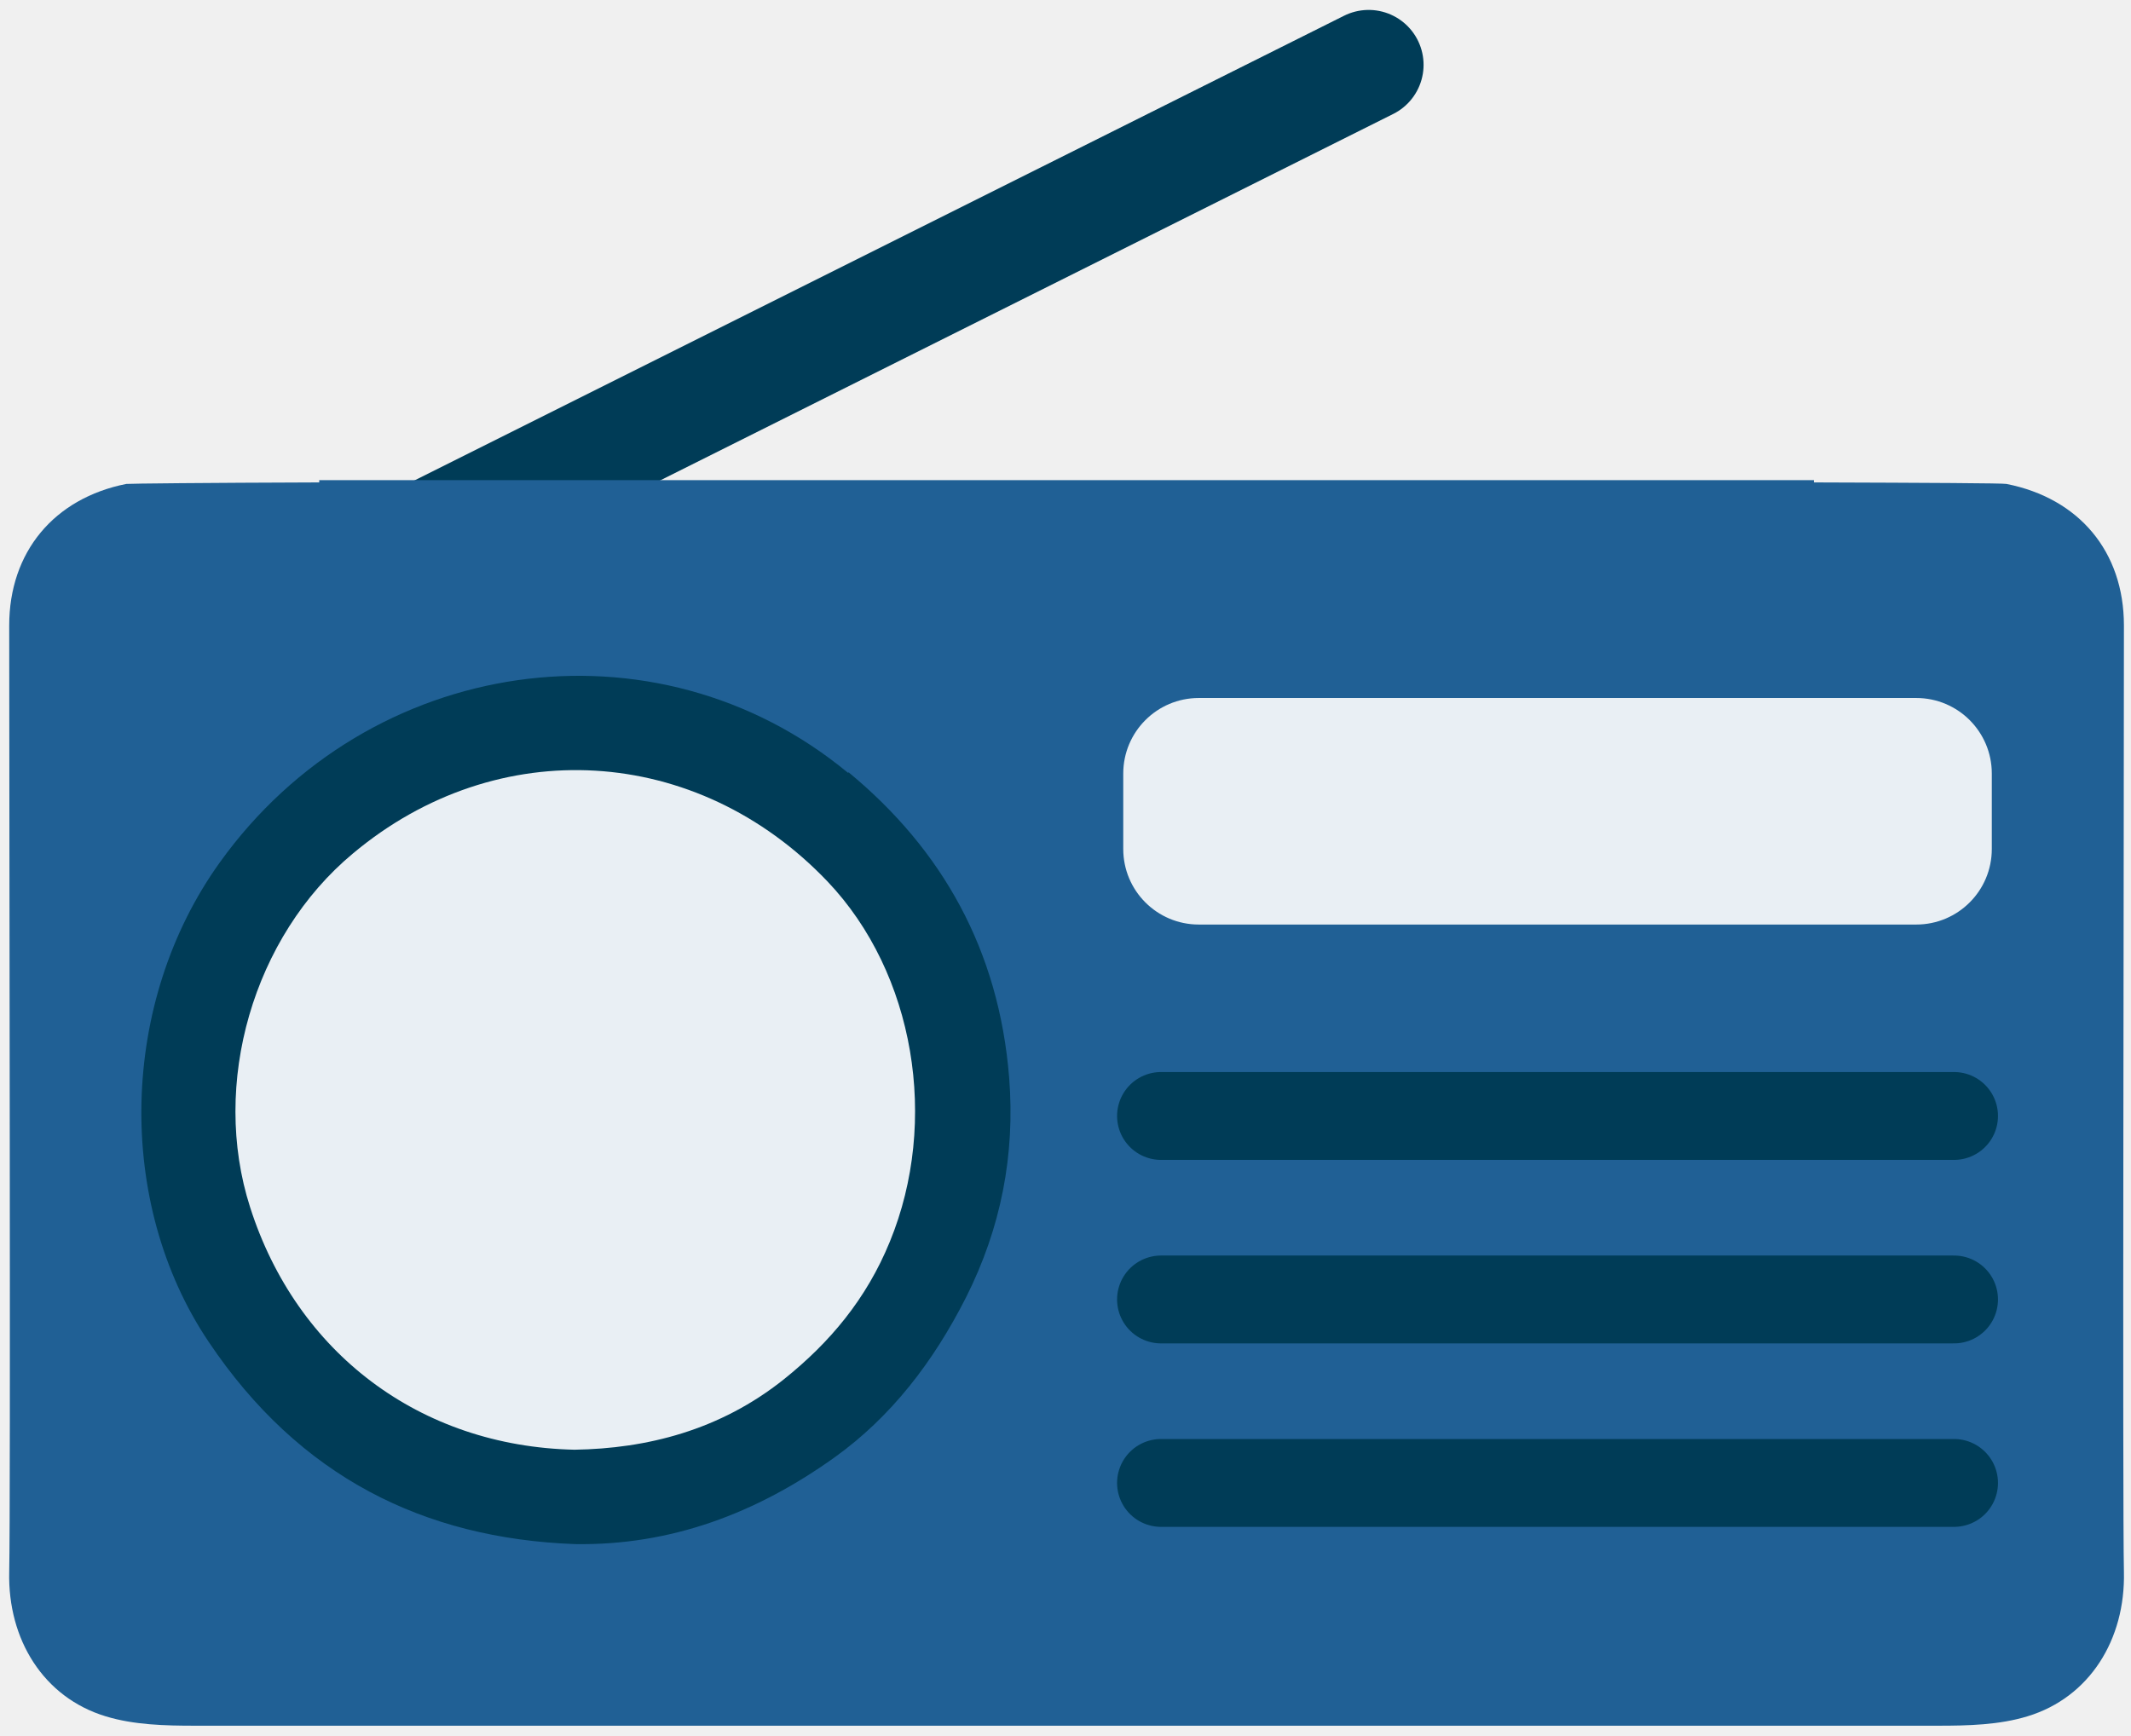
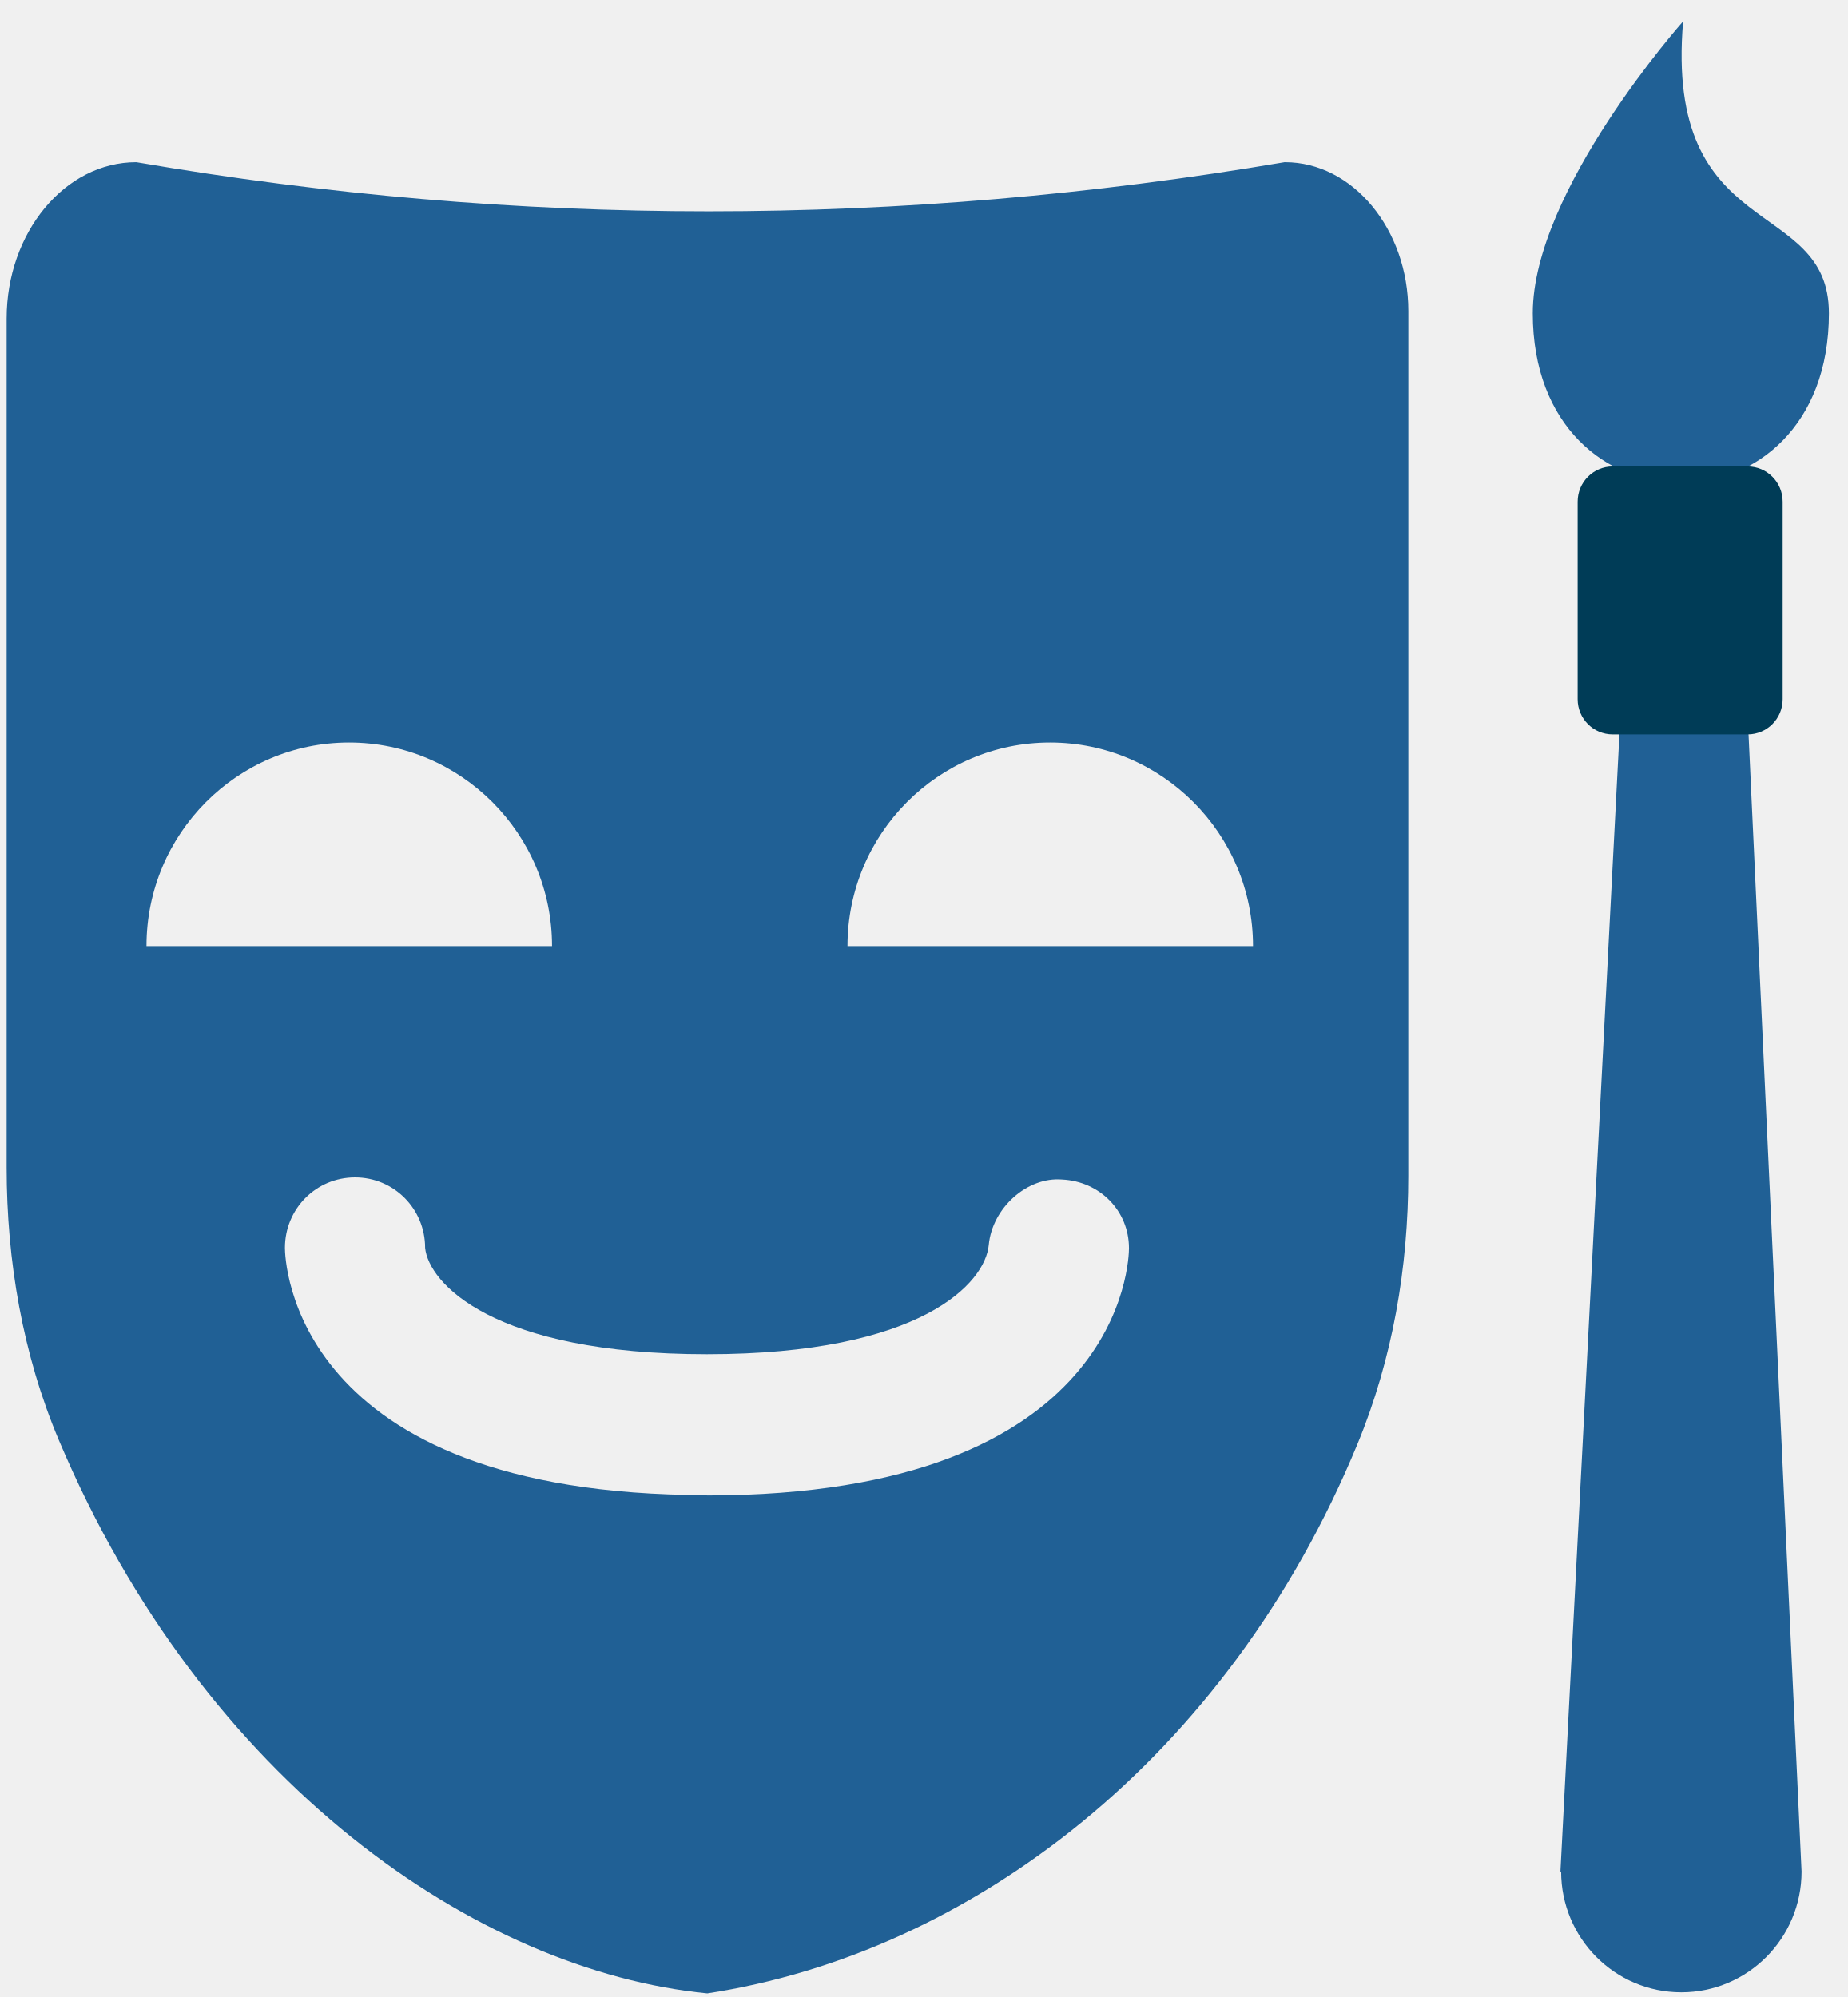
- <svg xmlns="http://www.w3.org/2000/svg" width="97" height="79" viewBox="0 0 97 79" fill="none">
-   <path d="M10.731 28.736L62.299 2.952" stroke="#003C57" stroke-width="5" stroke-linecap="round" stroke-linejoin="round" />
-   <path d="M96.678 28.478C96.678 25.109 94.633 22.685 91.332 22.032C91.178 21.998 87.809 21.98 82.566 21.963V21.86H14.531V21.963C9.271 21.98 5.902 22.015 5.748 22.032C2.465 22.685 0.419 25.126 0.419 28.478C0.419 36.987 0.488 68.546 0.419 71.571C0.35 74.648 1.983 77.278 4.802 78.137C6.091 78.533 7.518 78.567 8.876 78.567C10.062 78.567 12.417 78.567 12.417 78.567H84.68C85.866 78.567 87.035 78.567 88.221 78.567C89.579 78.567 91.006 78.533 92.295 78.137C95.114 77.278 96.747 74.648 96.678 71.571C96.609 68.546 96.678 36.987 96.678 28.478Z" fill="#206095" />
-   <path d="M87.226 31.778H54.567C52.668 31.778 51.129 33.318 51.129 35.216V38.654C51.129 40.553 52.668 42.092 54.567 42.092H87.226C89.125 42.092 90.664 40.553 90.664 38.654V35.216C90.664 33.318 89.125 31.778 87.226 31.778Z" fill="#E9EFF4" />
-   <path d="M52.848 50.807H88.945" stroke="#003C57" stroke-width="4" stroke-linecap="round" stroke-linejoin="round" />
-   <path d="M52.848 59.161H88.945" stroke="#003C57" stroke-width="4" stroke-linecap="round" stroke-linejoin="round" />
-   <path d="M52.848 67.514H88.945" stroke="#003C57" stroke-width="4" stroke-linecap="round" stroke-linejoin="round" />
-   <path d="M38.597 35.182C29.847 27.945 16.784 29.819 10.011 39.256C5.439 45.616 5.233 54.743 9.495 61.086C13.621 67.24 19.293 70.041 26.169 70.299C30.518 70.368 34.42 68.907 37.995 66.346C40.556 64.507 42.481 62.014 43.977 59.057C45.558 55.912 46.212 52.594 45.936 49.071C45.472 43.243 42.877 38.671 38.631 35.165L38.597 35.182Z" fill="#003C57" />
-   <path d="M40.504 56.531C39.438 59.143 37.771 61.12 35.691 62.788C32.769 65.125 29.434 65.95 26.151 66.002C19.104 65.847 13.5 61.584 11.386 54.967C9.581 49.346 11.523 42.642 16.061 38.86C22.645 33.343 31.721 33.893 37.668 40.132C41.639 44.309 42.756 51.047 40.504 56.531Z" fill="#E9EFF4" />
+ <svg xmlns="http://www.w3.org/2000/svg" width="74" height="80" viewBox="0 0 74 80" fill="none">
+   <g clip-path="url(#clip0_1770_4514)">
+     <path d="M51.45 6.497C36.036 9.121 20.706 9.121 5.46 6.497C2.596 6.497 0.266 9.319 0.266 12.761V46.773C0.266 50.512 0.911 54.264 2.357 57.692C8.169 71.447 19.133 78.952 28.328 79.855C38.843 78.246 49.148 70.501 54.37 57.847C55.774 54.447 56.405 50.766 56.405 47.098V12.465C56.405 9.178 54.173 6.497 51.464 6.497H51.45ZM5.867 37.9C5.867 33.4 9.503 29.746 13.981 29.746C18.459 29.746 22.11 33.4 22.11 37.9H5.867ZM28.314 59.893C11.609 59.893 11.412 50.399 11.412 49.99C11.412 48.424 12.662 47.168 14.22 47.168C15.778 47.168 17.027 48.424 17.027 49.99C17.168 51.386 19.709 54.25 28.314 54.25C36.92 54.25 39.461 51.386 39.601 49.877C39.742 48.381 41.146 47.14 42.535 47.253C44.038 47.323 45.217 48.494 45.217 50.004C45.217 50.413 45.02 59.907 28.314 59.907V59.893ZM33.944 37.9C33.944 33.4 37.58 29.746 42.058 29.746C46.536 29.746 50.186 33.4 50.186 37.9H33.944Z" fill="#206095" />
+     <path d="M62.498 74.974L65.137 24.103C65.137 23.722 65.236 23.341 65.432 23.017L66.401 16.824C66.808 16.119 67.833 16.119 68.254 16.824L69.489 23.017C69.686 23.341 69.784 23.722 69.784 24.103L72.156 74.974C72.156 77.654 69.995 79.812 67.341 79.812C64.674 79.812 62.526 77.64 62.526 74.974H62.498Z" fill="#206095" />
+     <path d="M67.412 0.854C67.412 0.854 61.39 7.626 61.39 12.549C61.39 21.62 73.252 21.62 73.252 12.549C73.252 7.823 66.654 9.798 67.412 0.854Z" fill="#206095" />
+     <path d="M69.995 18.686H64.59C63.815 18.686 63.187 19.317 63.187 20.097V28.011C63.187 28.79 63.815 29.421 64.59 29.421H69.995C70.77 29.421 71.399 28.79 71.399 28.011V20.097C71.399 19.317 70.77 18.686 69.995 18.686Z" fill="#003C57" />
+   </g>
+   <defs>
+     <clipPath id="clip0_1770_4514">
+       <rect width="73" height="79" fill="white" transform="translate(0.251953 0.854492)" />
+     </clipPath>
+   </defs>
</svg>
